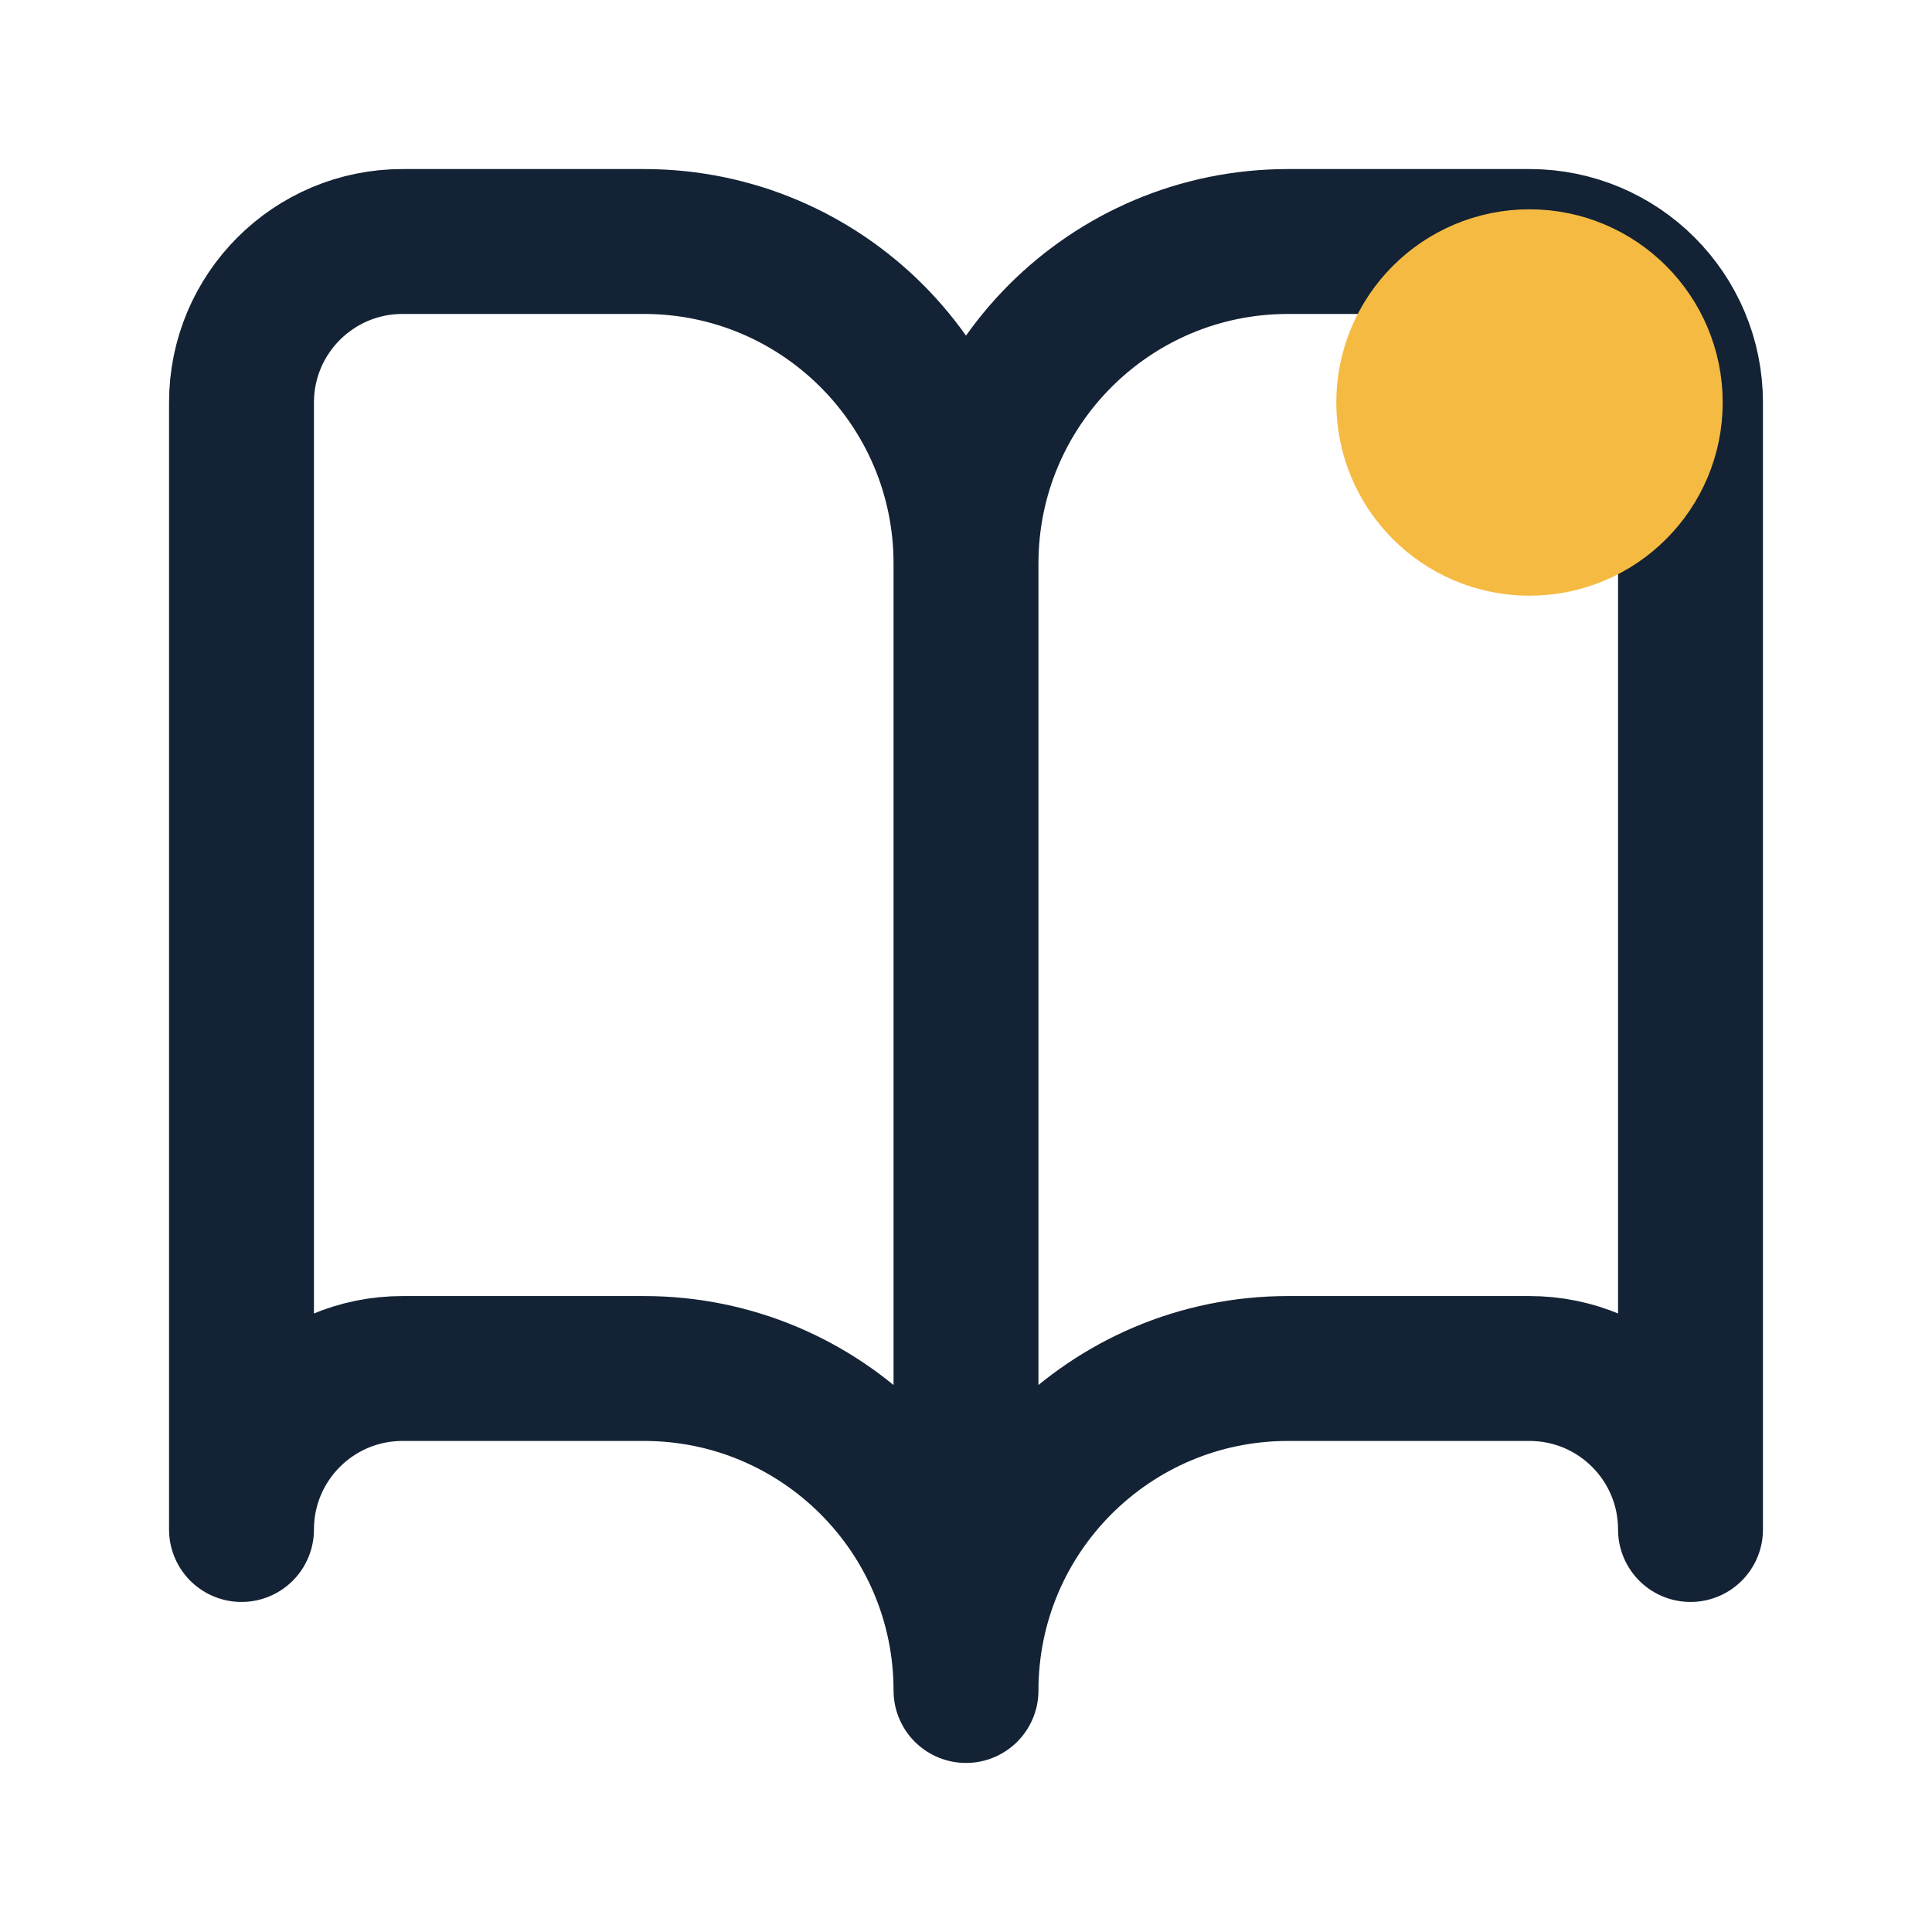
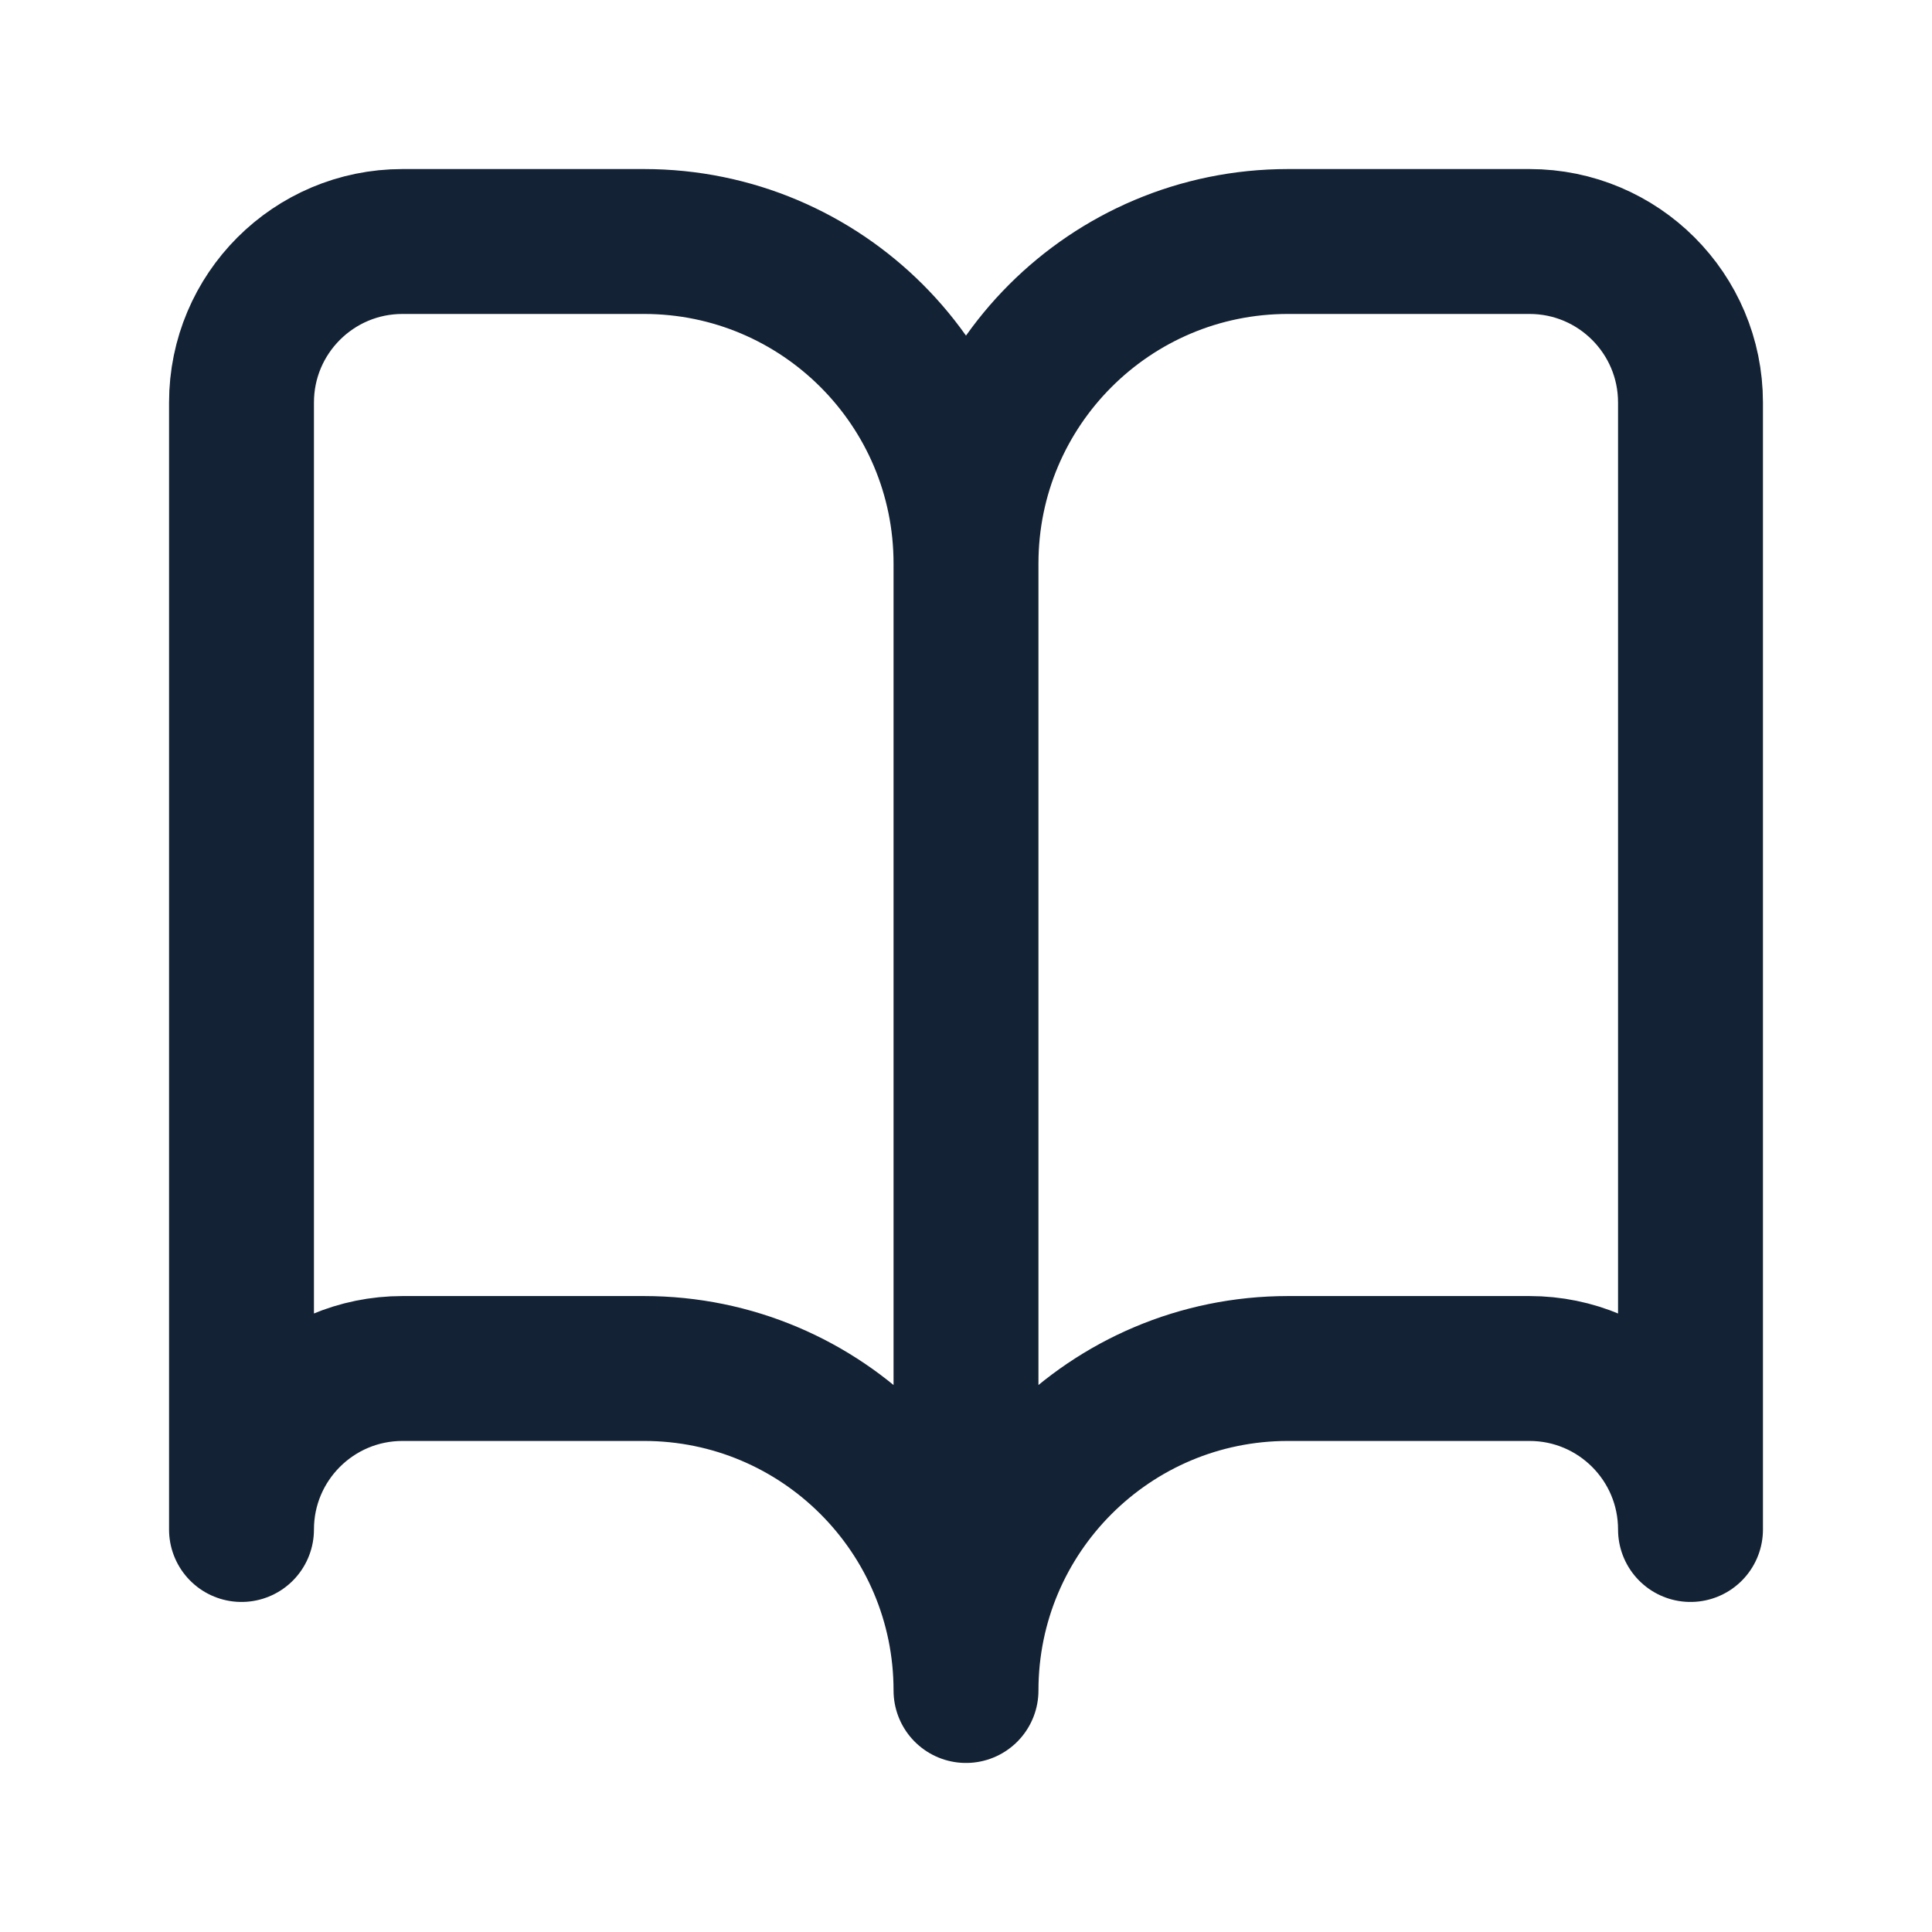
<svg xmlns="http://www.w3.org/2000/svg" viewBox="0 0 24 24" width="24" height="24" fill="none" stroke="#132234" stroke-width="1.8" stroke-linecap="round" stroke-linejoin="round">
  <path d="M12 7v14M3 5a2 2 0 0 1 2-2h3a4 4 0 0 1 4 4v14a4 4 0 0 0-4-4H5a2 2 0 0 0-2 2zM21 5a2 2 0 0 0-2-2h-3a4 4 0 0 0-4 4v14a4 4 0 0 1 4-4h3a2 2 0 0 1 2 2z" />
-   <circle cx="19" cy="5" r="1.5" fill="#F5BA42" stroke="#F5BA42" />
</svg>
